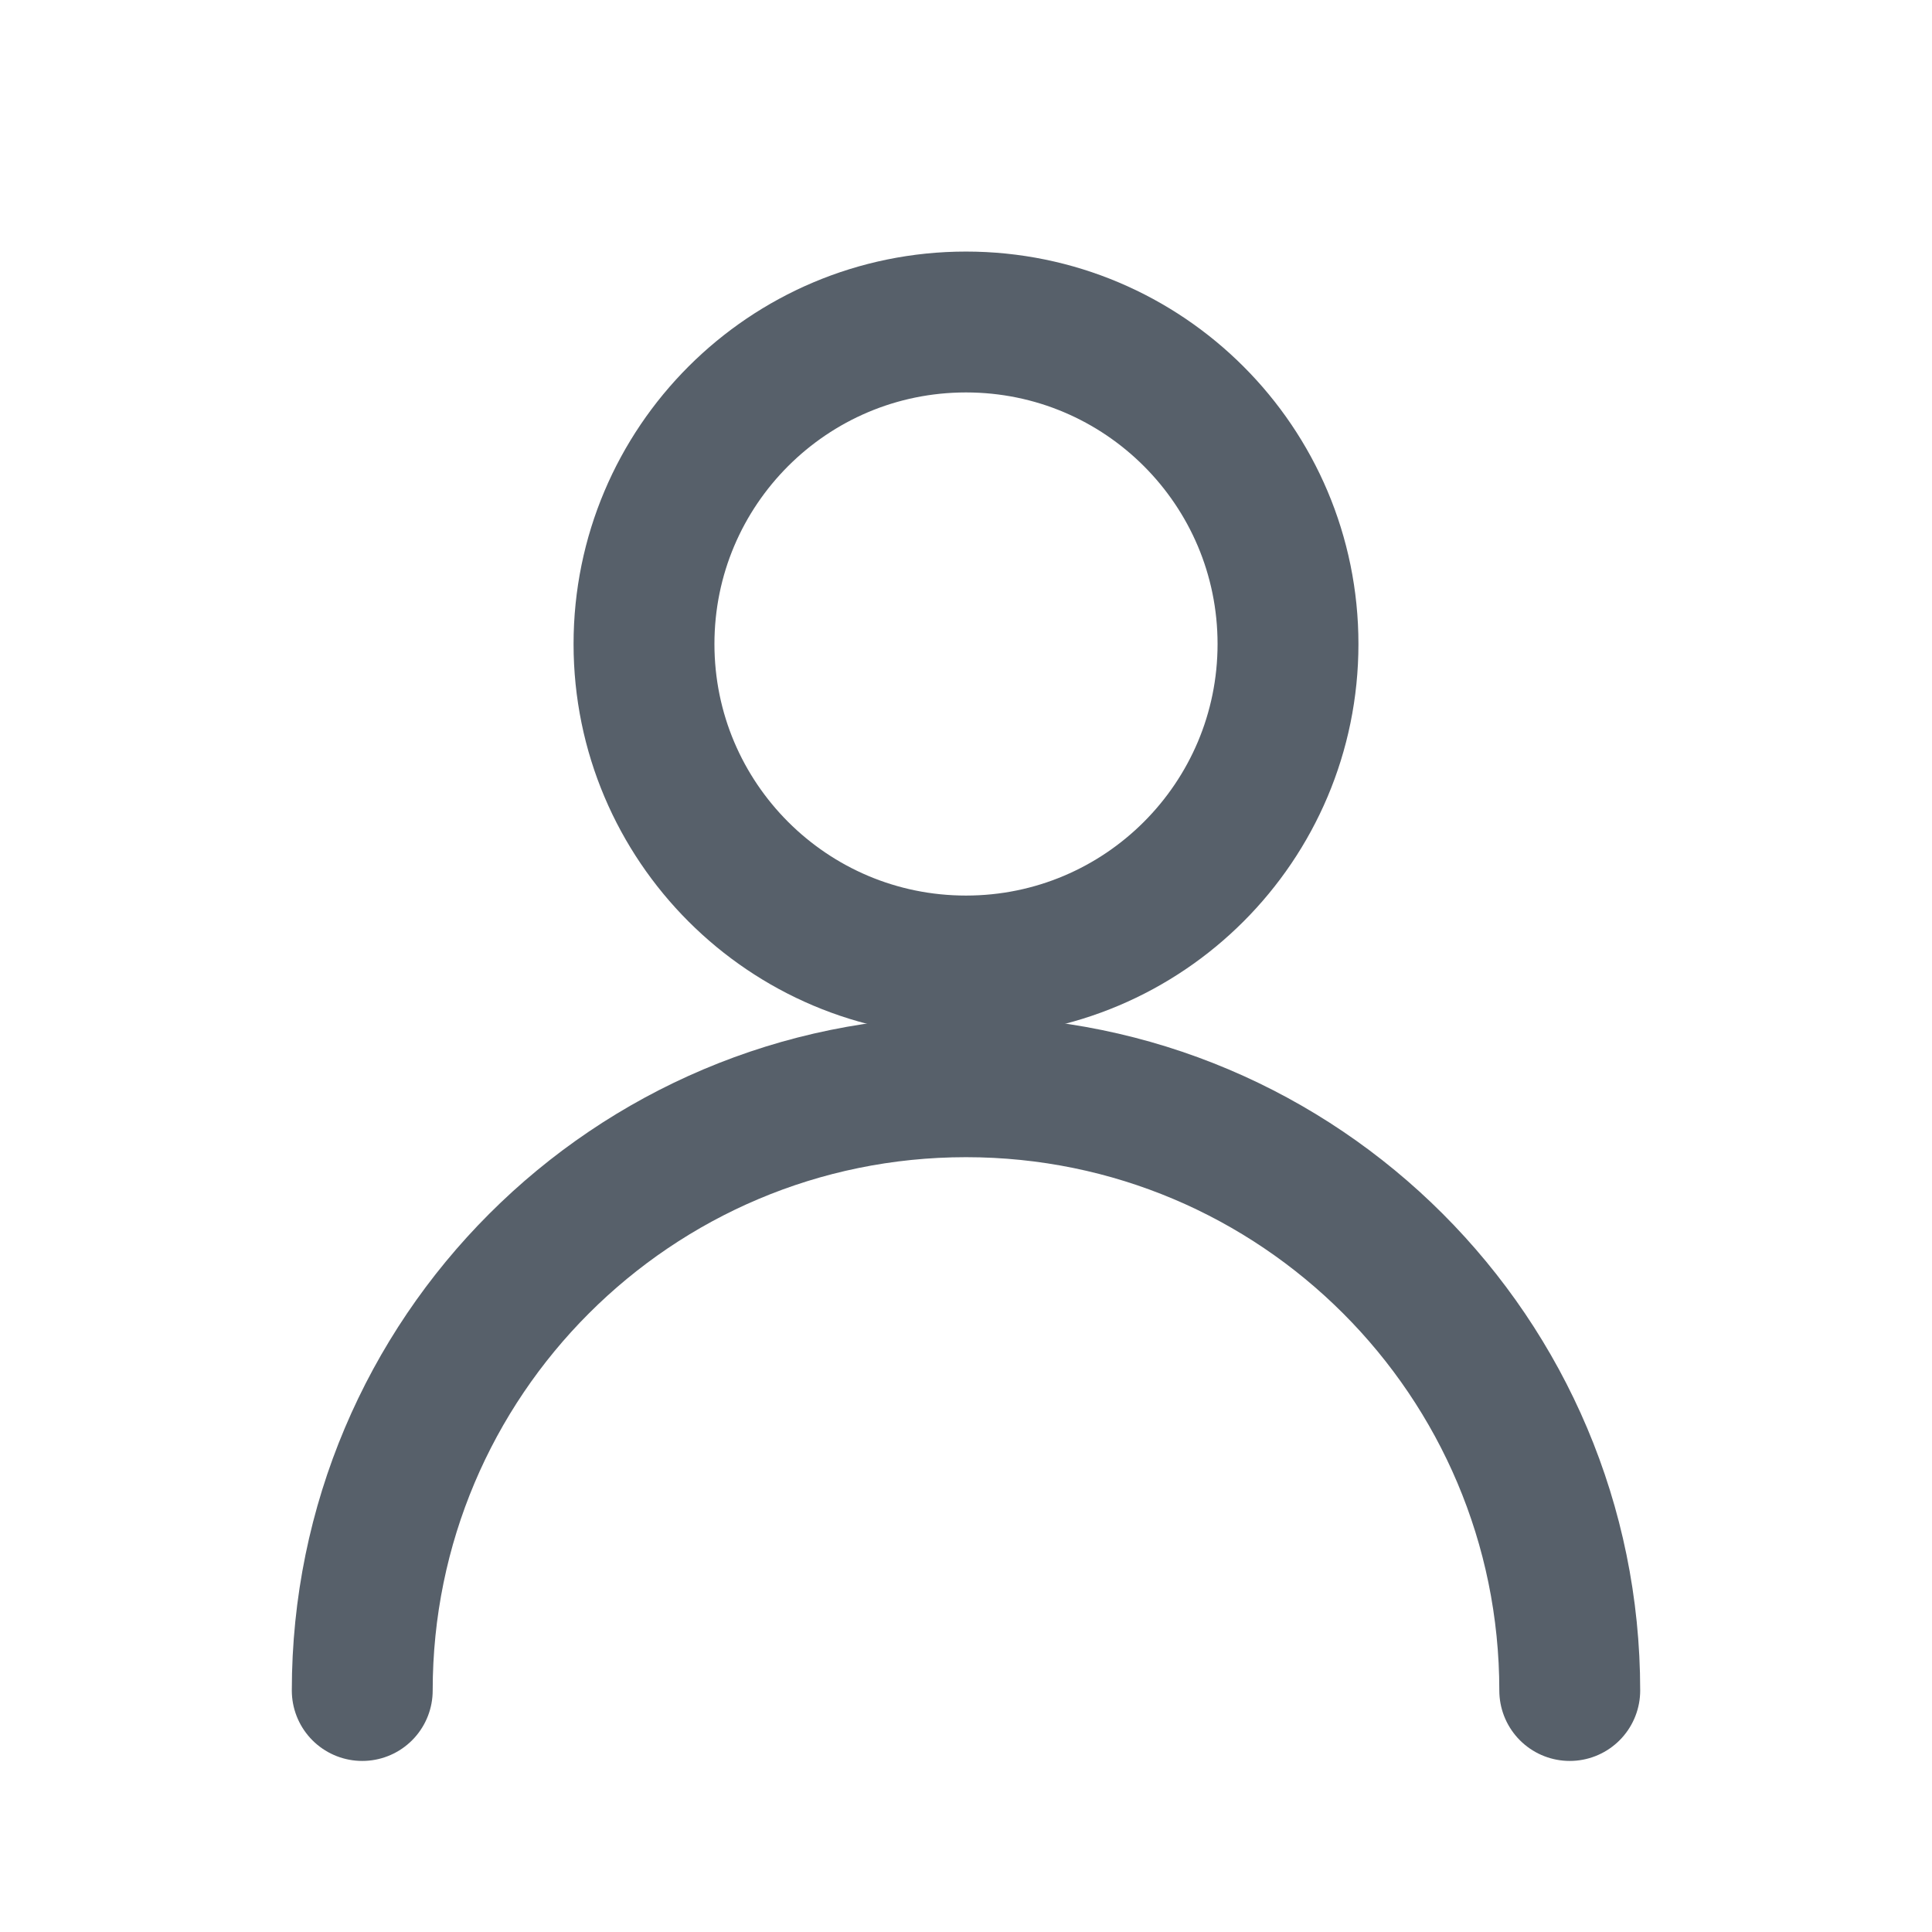
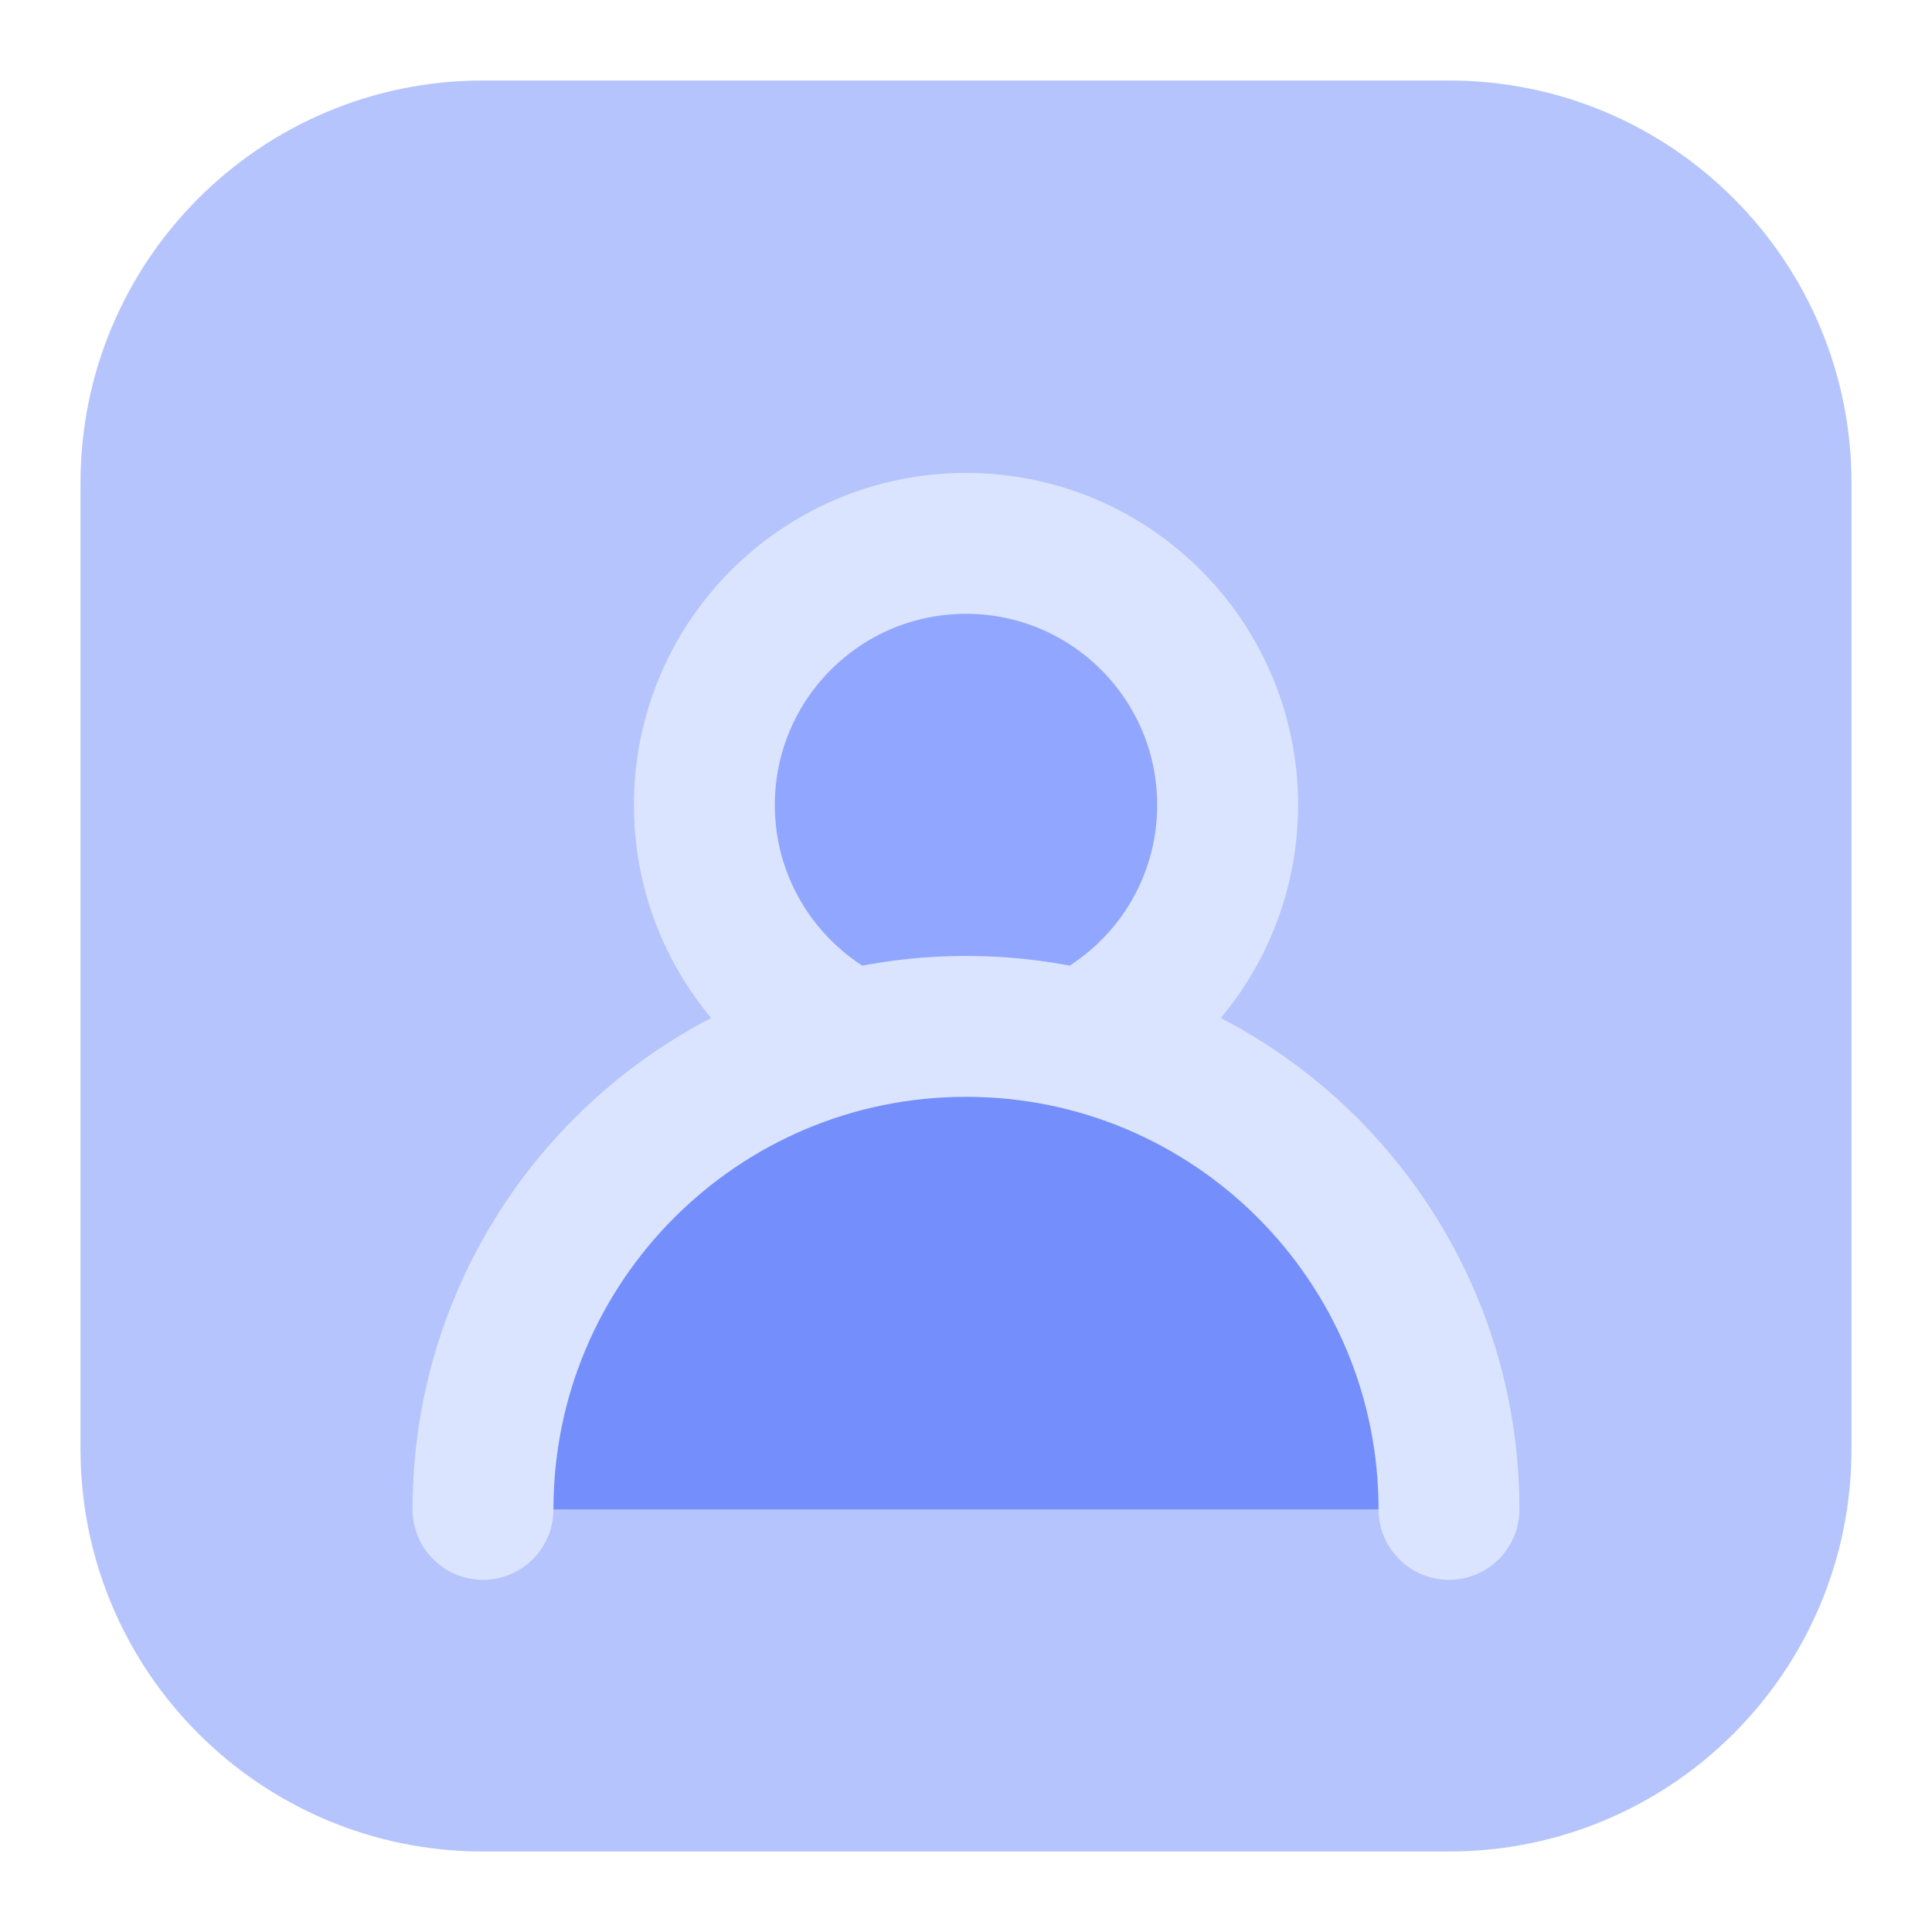
- <svg xmlns="http://www.w3.org/2000/svg" viewBox="0 0 24 24" fill="none" stroke="#57606a" stroke-width="1.75" stroke-linecap="round" stroke-linejoin="round" role="img" aria-hidden="true">
-   <path d="M12 12a4 4 0 1 0-4-4 4 4 0 0 0 4 4Z" />
-   <path d="M4.5 21a7.5 7.5 0 0 1 15 0" />
+ <svg xmlns="http://www.w3.org/2000/svg" viewBox="0 0 24 24" role="img" aria-hidden="true">
+   <rect x="1" y="1" width="22" height="22" rx="5" fill="#5C7CFA" fill-opacity="0.45" />
+   <circle cx="12" cy="10" r="3.25" fill="#91A7FF" stroke="#DBE4FF" stroke-width="1.75" stroke-linecap="round" stroke-linejoin="round" />
+   <path d="M6 18.75a6 6 0 0 1 12 0" fill="#748FFC" stroke="#DBE4FF" stroke-width="1.75" stroke-linecap="round" stroke-linejoin="round" />
</svg>
